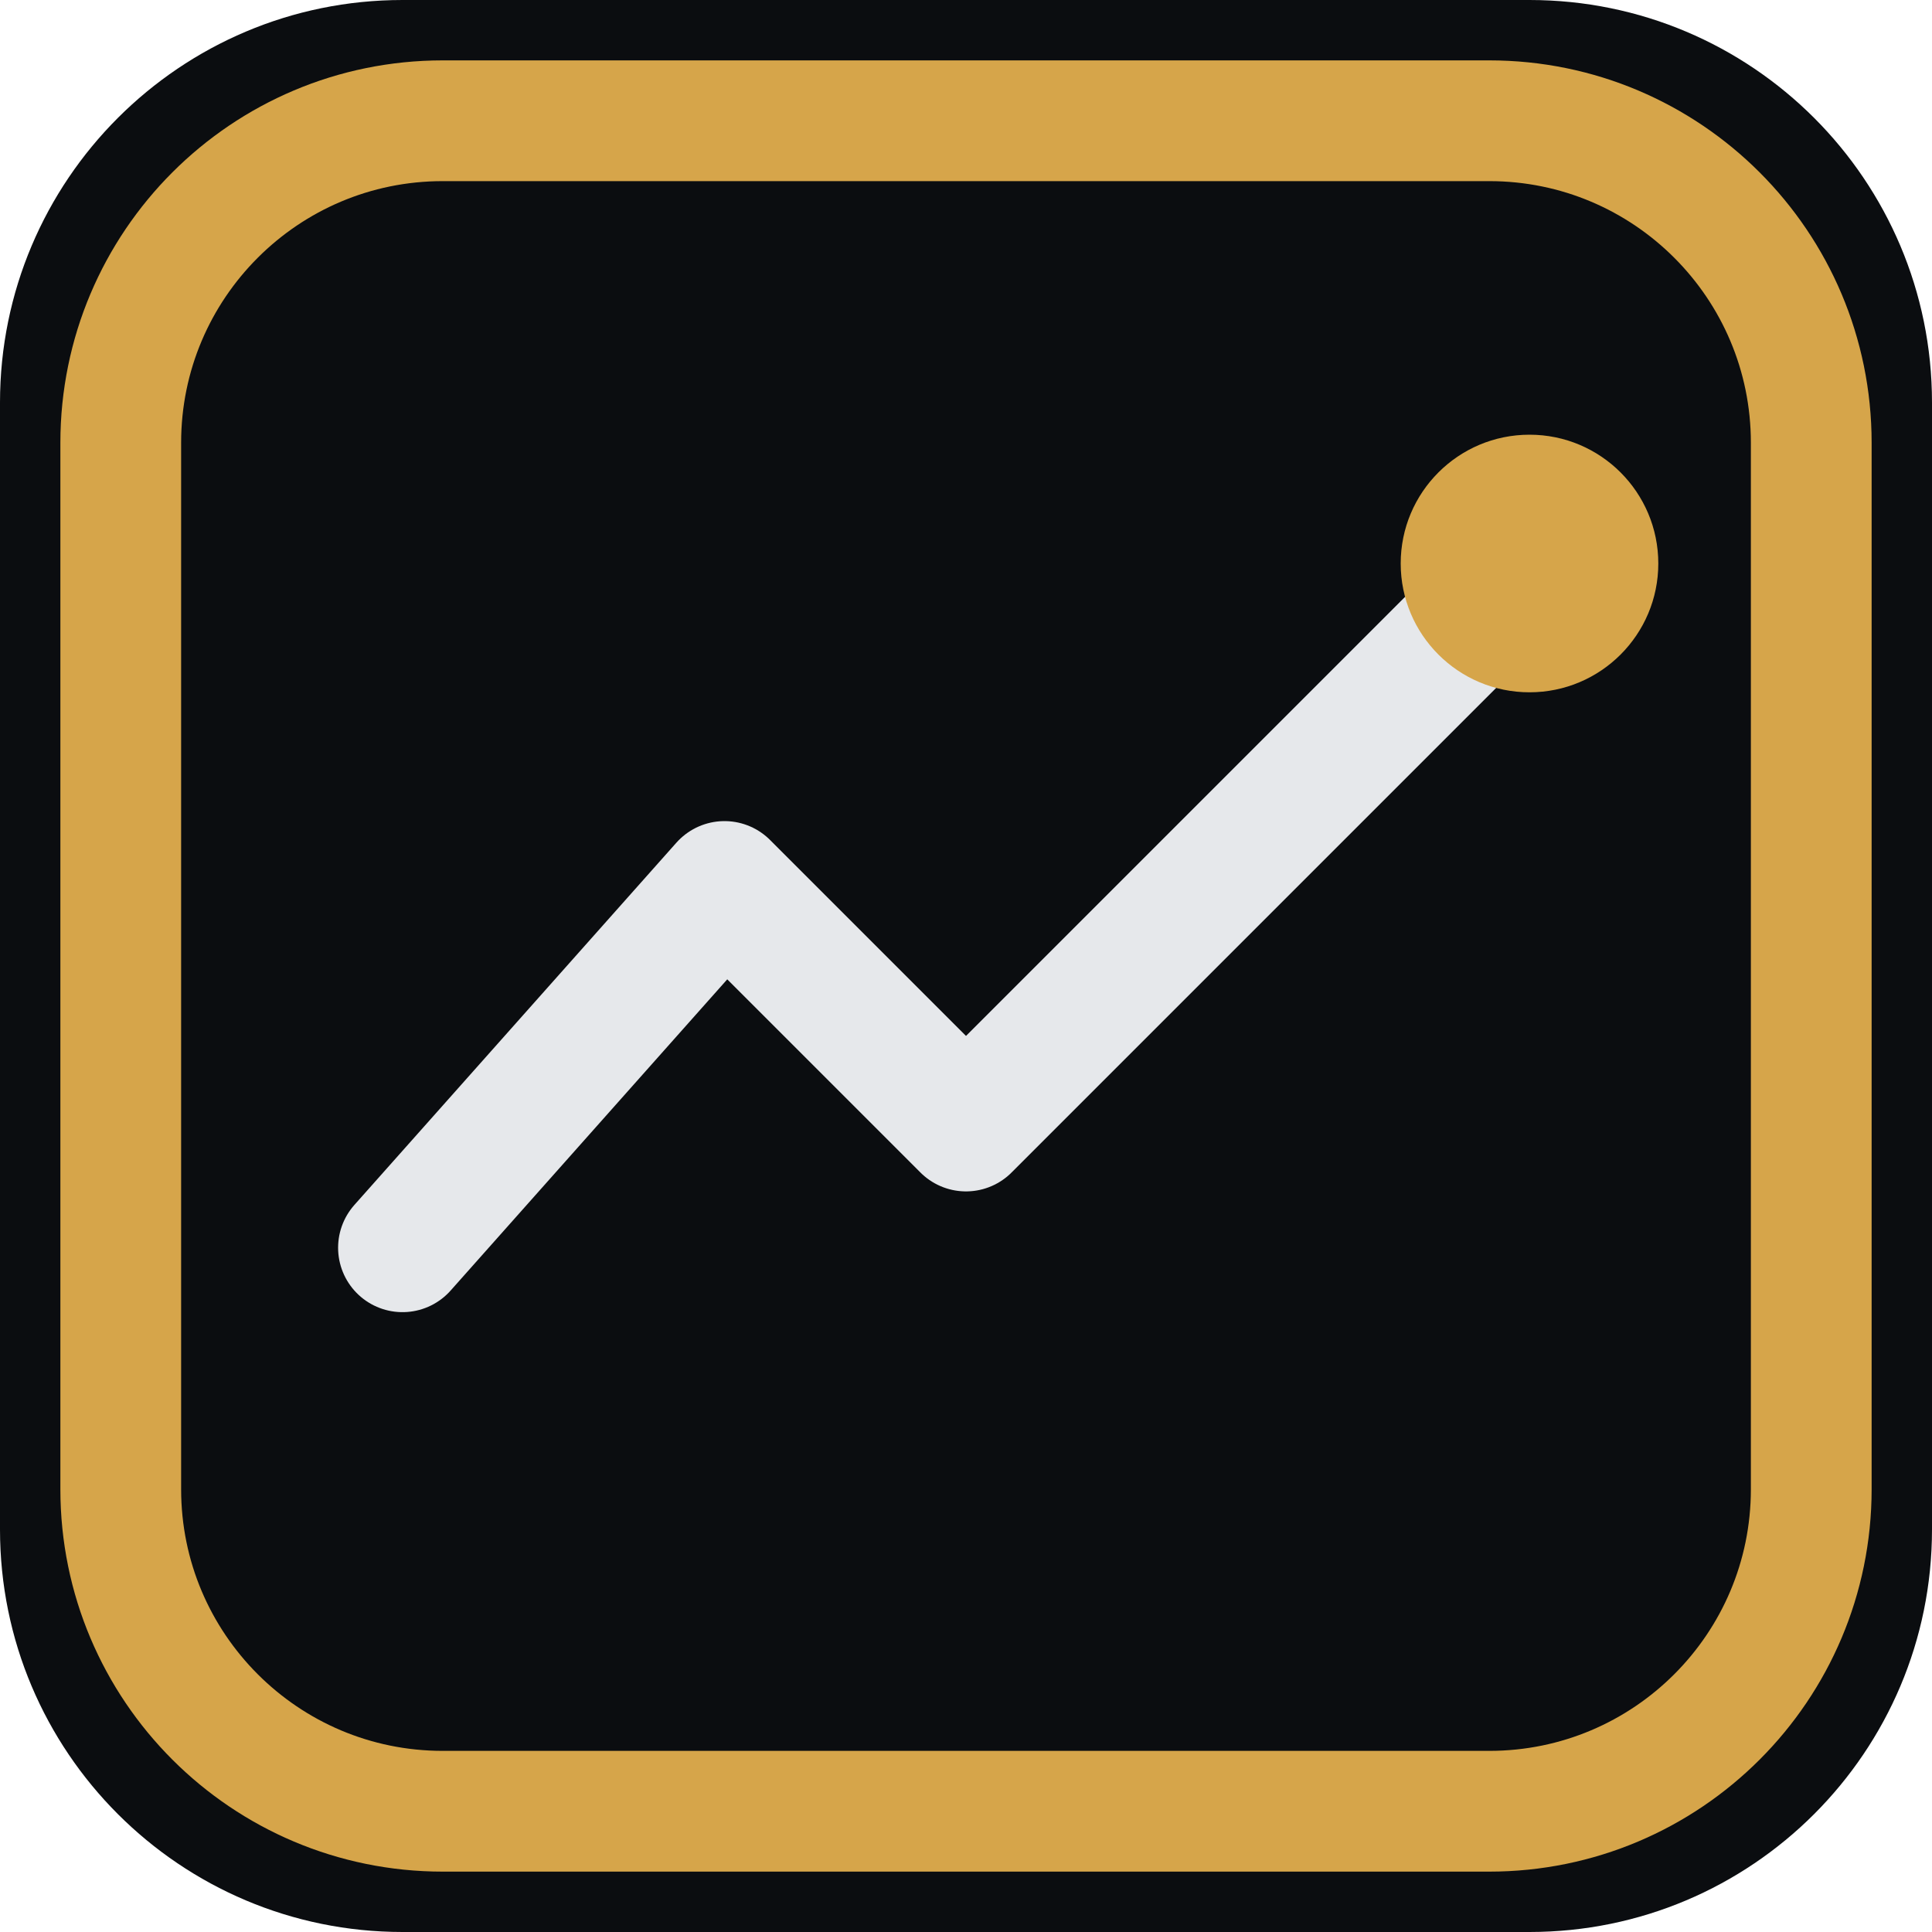
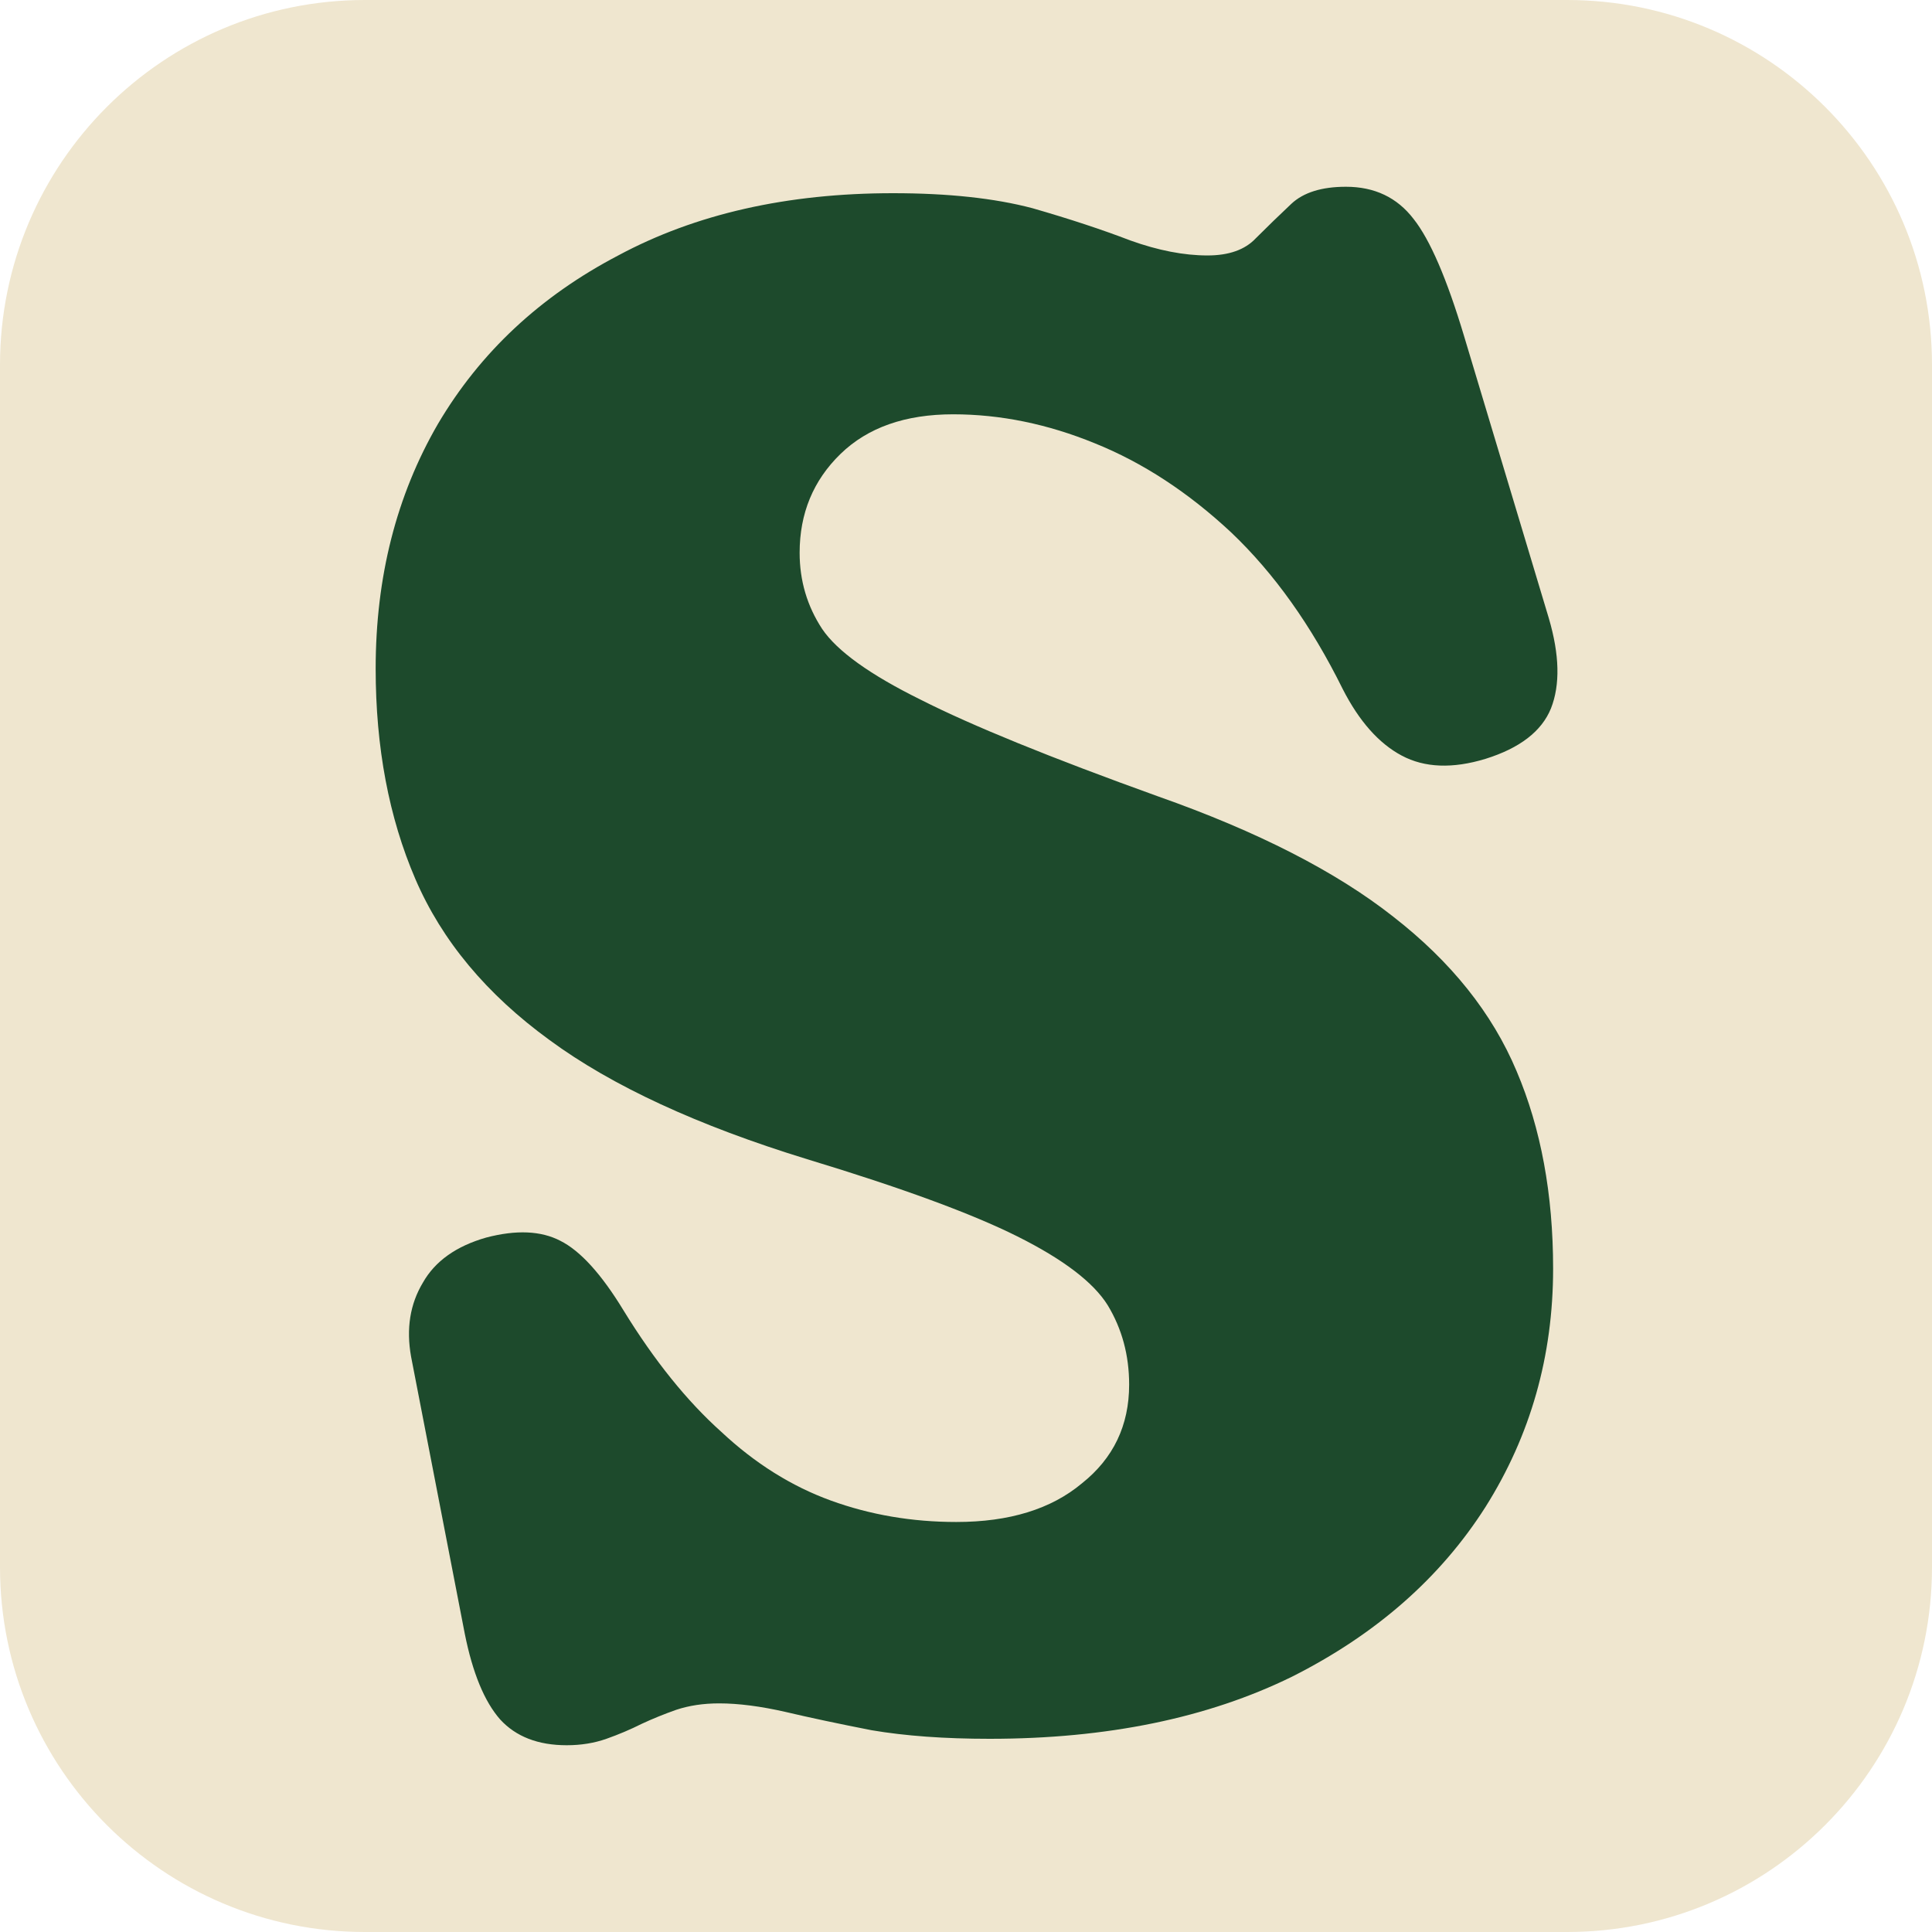
- <svg xmlns="http://www.w3.org/2000/svg" viewBox="0 0 24 24" fill="none">
-   <rect width="24" height="24" rx="5" fill="#0b0d10" />
-   <rect x="1.5" y="1.5" width="21" height="21" rx="4" stroke="#d6a54a" stroke-width="1.5" />
-   <path d="M5 15.5 9 11l3 3 7-7" stroke="#e6e8eb" stroke-width="1.6" stroke-linecap="round" stroke-linejoin="round" />
-   <circle cx="19" cy="7" r="1.6" fill="#d6a54a" />
+ <svg xmlns="http://www.w3.org/2000/svg" viewBox="-302 -1600 1800 1800">
+   <rect x="-302" y="-1600" width="1800" height="1800" rx="340" fill="#efe6cf" />
+   <path transform="scale(1 -1)" fill="#1d4a2c" d="M620 -20Q557 -20 510 -12Q464 -3 430 5Q395 13 368 13Q346 13 328 7Q311 1 296 -6Q280 -14 263 -20Q246 -26 226 -26Q186 -26 164 -2Q142 23 131 78L81 336Q74 375 92 405Q109 435 151 447Q193 458 220 444Q248 430 279 379Q322 309 370 266Q417 222 472 202Q527 182 589 182Q663 182 706 218Q750 253 750 310Q750 351 730 384Q710 416 646 448Q582 480 450 520Q297 567 210 631Q122 695 85 781Q48 867 48 977Q48 1105 106 1205Q165 1305 274 1362Q382 1420 530 1420Q607 1420 660 1406Q712 1391 751 1376Q790 1362 823 1362Q853 1362 868 1378Q884 1394 901 1410Q918 1426 952 1426Q992 1426 1015 1396Q1038 1367 1062 1287L1141 1024Q1156 973 1143 940Q1130 908 1082 893Q1036 879 1004 896Q972 913 949 958Q905 1047 845 1104Q785 1160 718 1187Q652 1214 586 1214Q519 1214 481 1177Q443 1140 443 1085Q443 1046 464 1014Q485 983 556 948Q627 912 777 858Q916 809 996 746Q1077 683 1111 602Q1145 522 1145 418Q1145 296 1082 196Q1019 97 902 38Q784 -20 620 -20Z" />
</svg>
